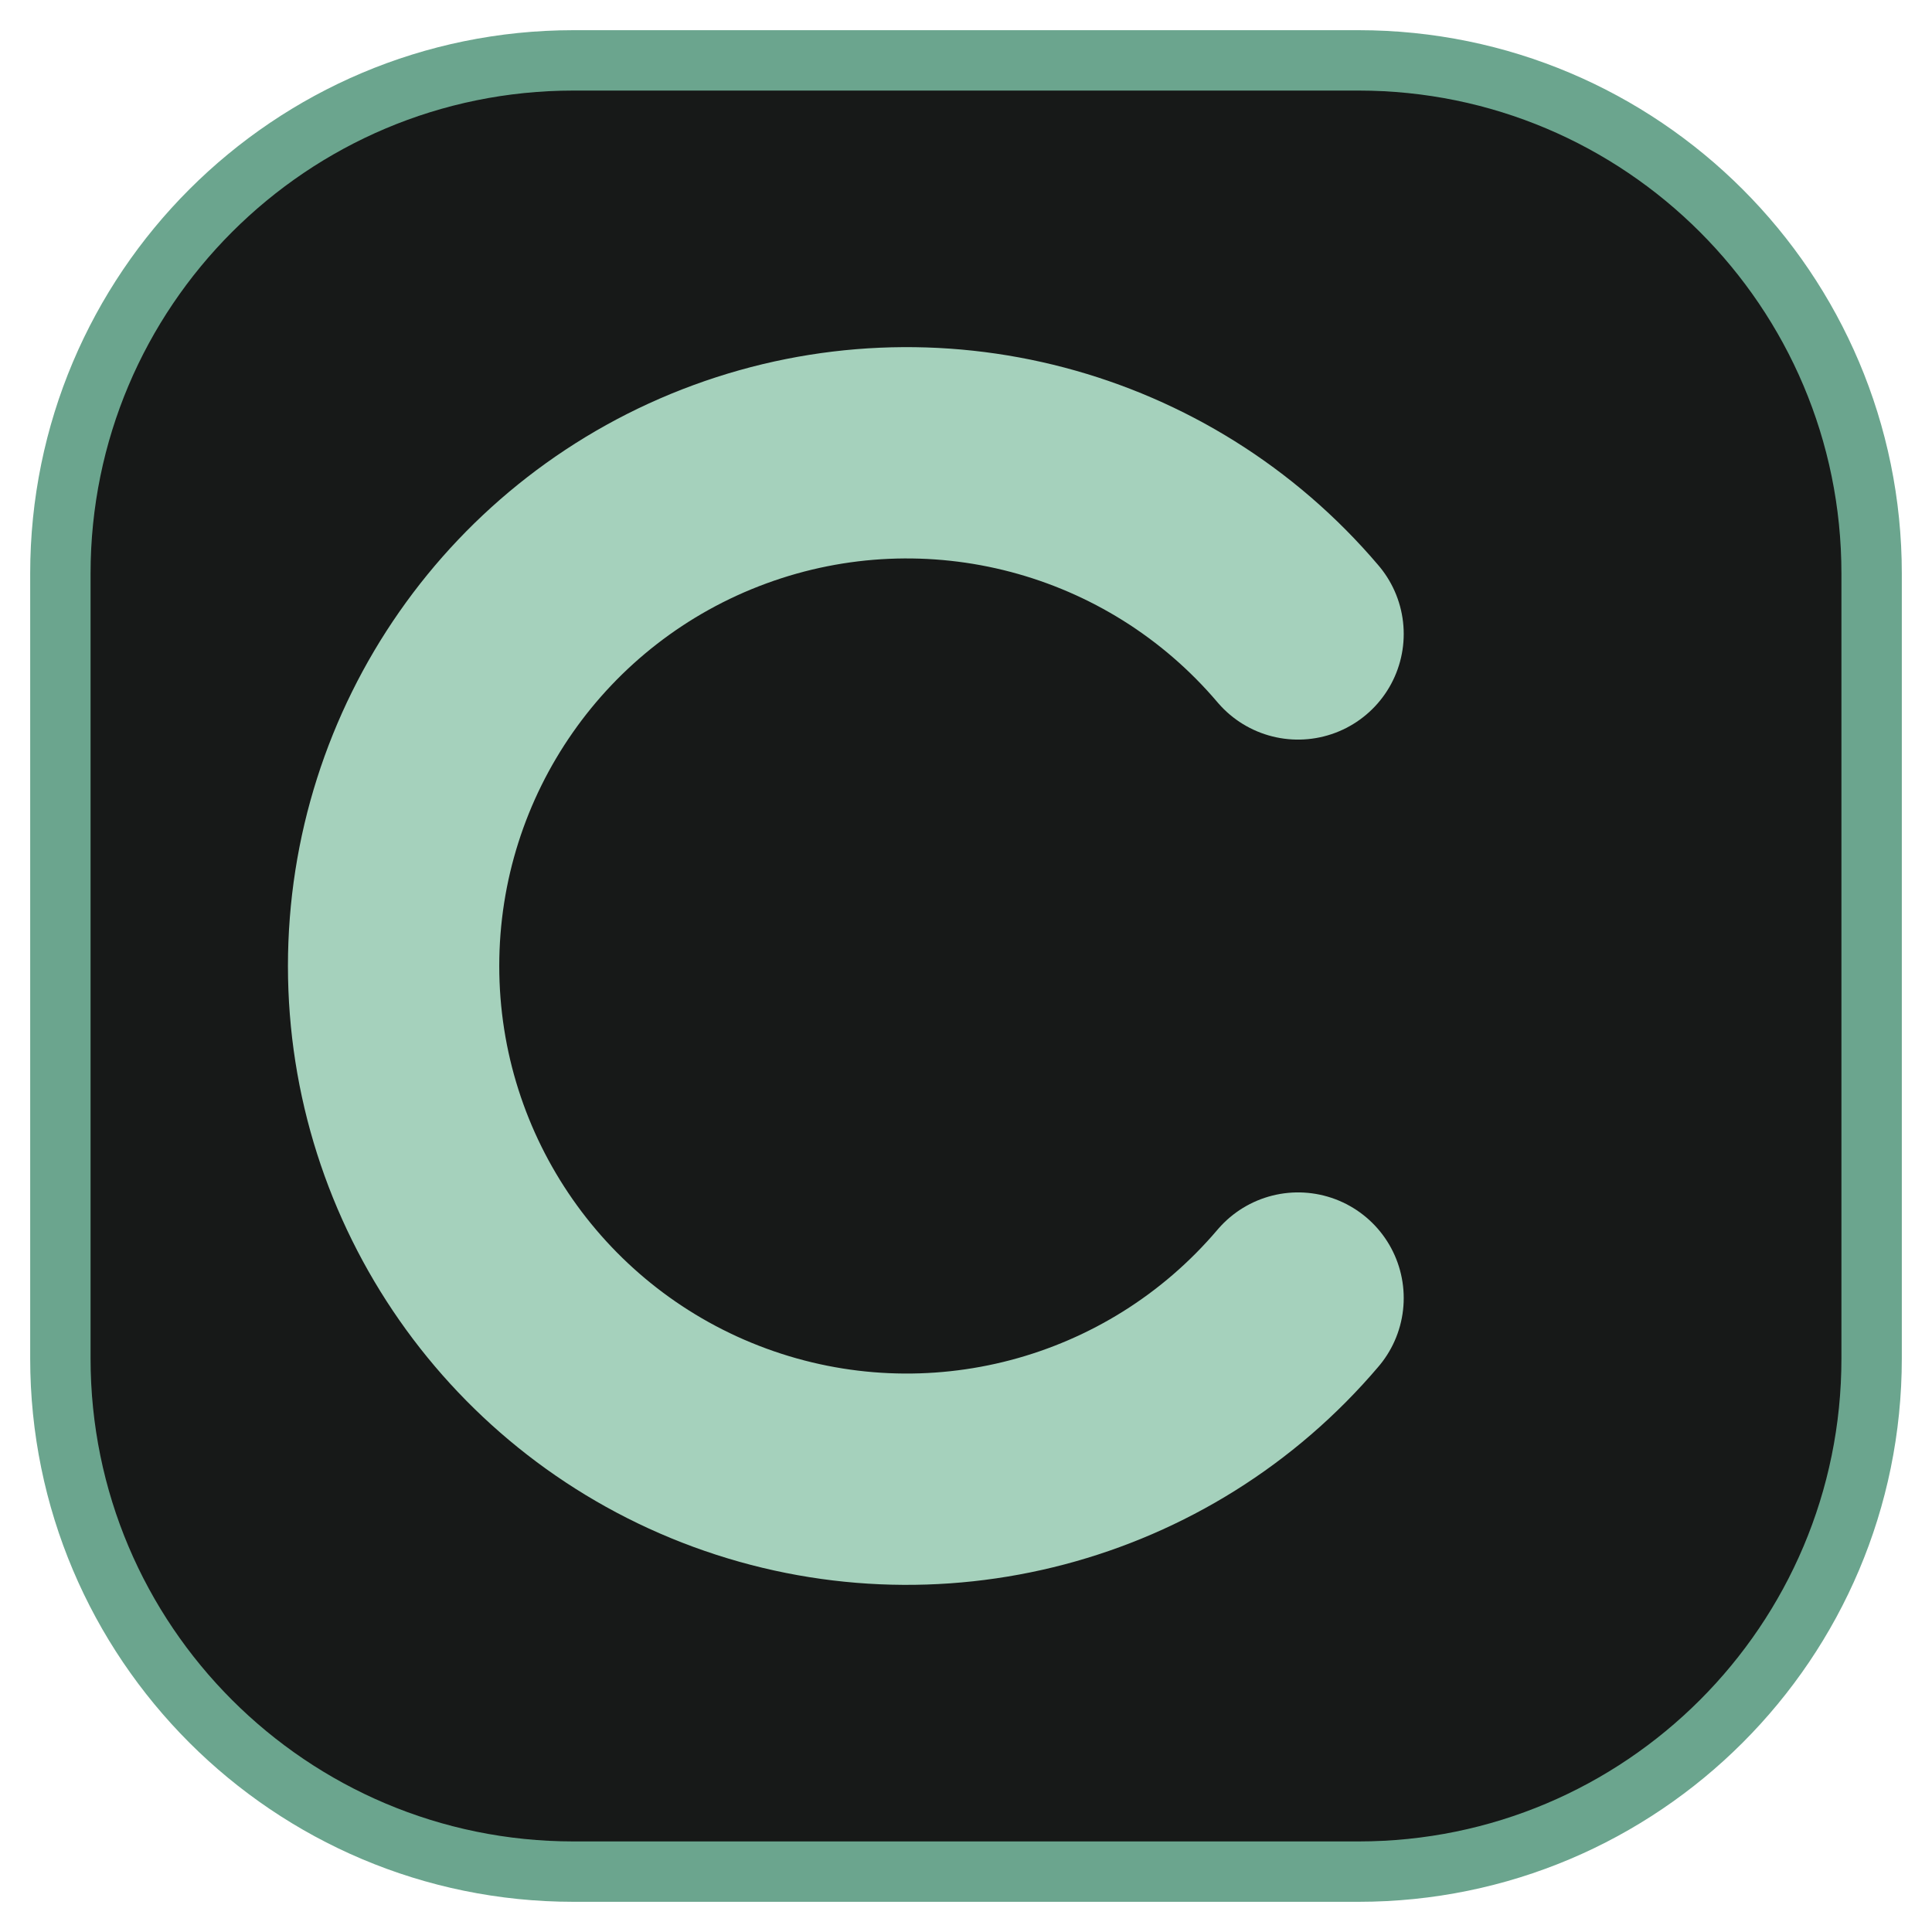
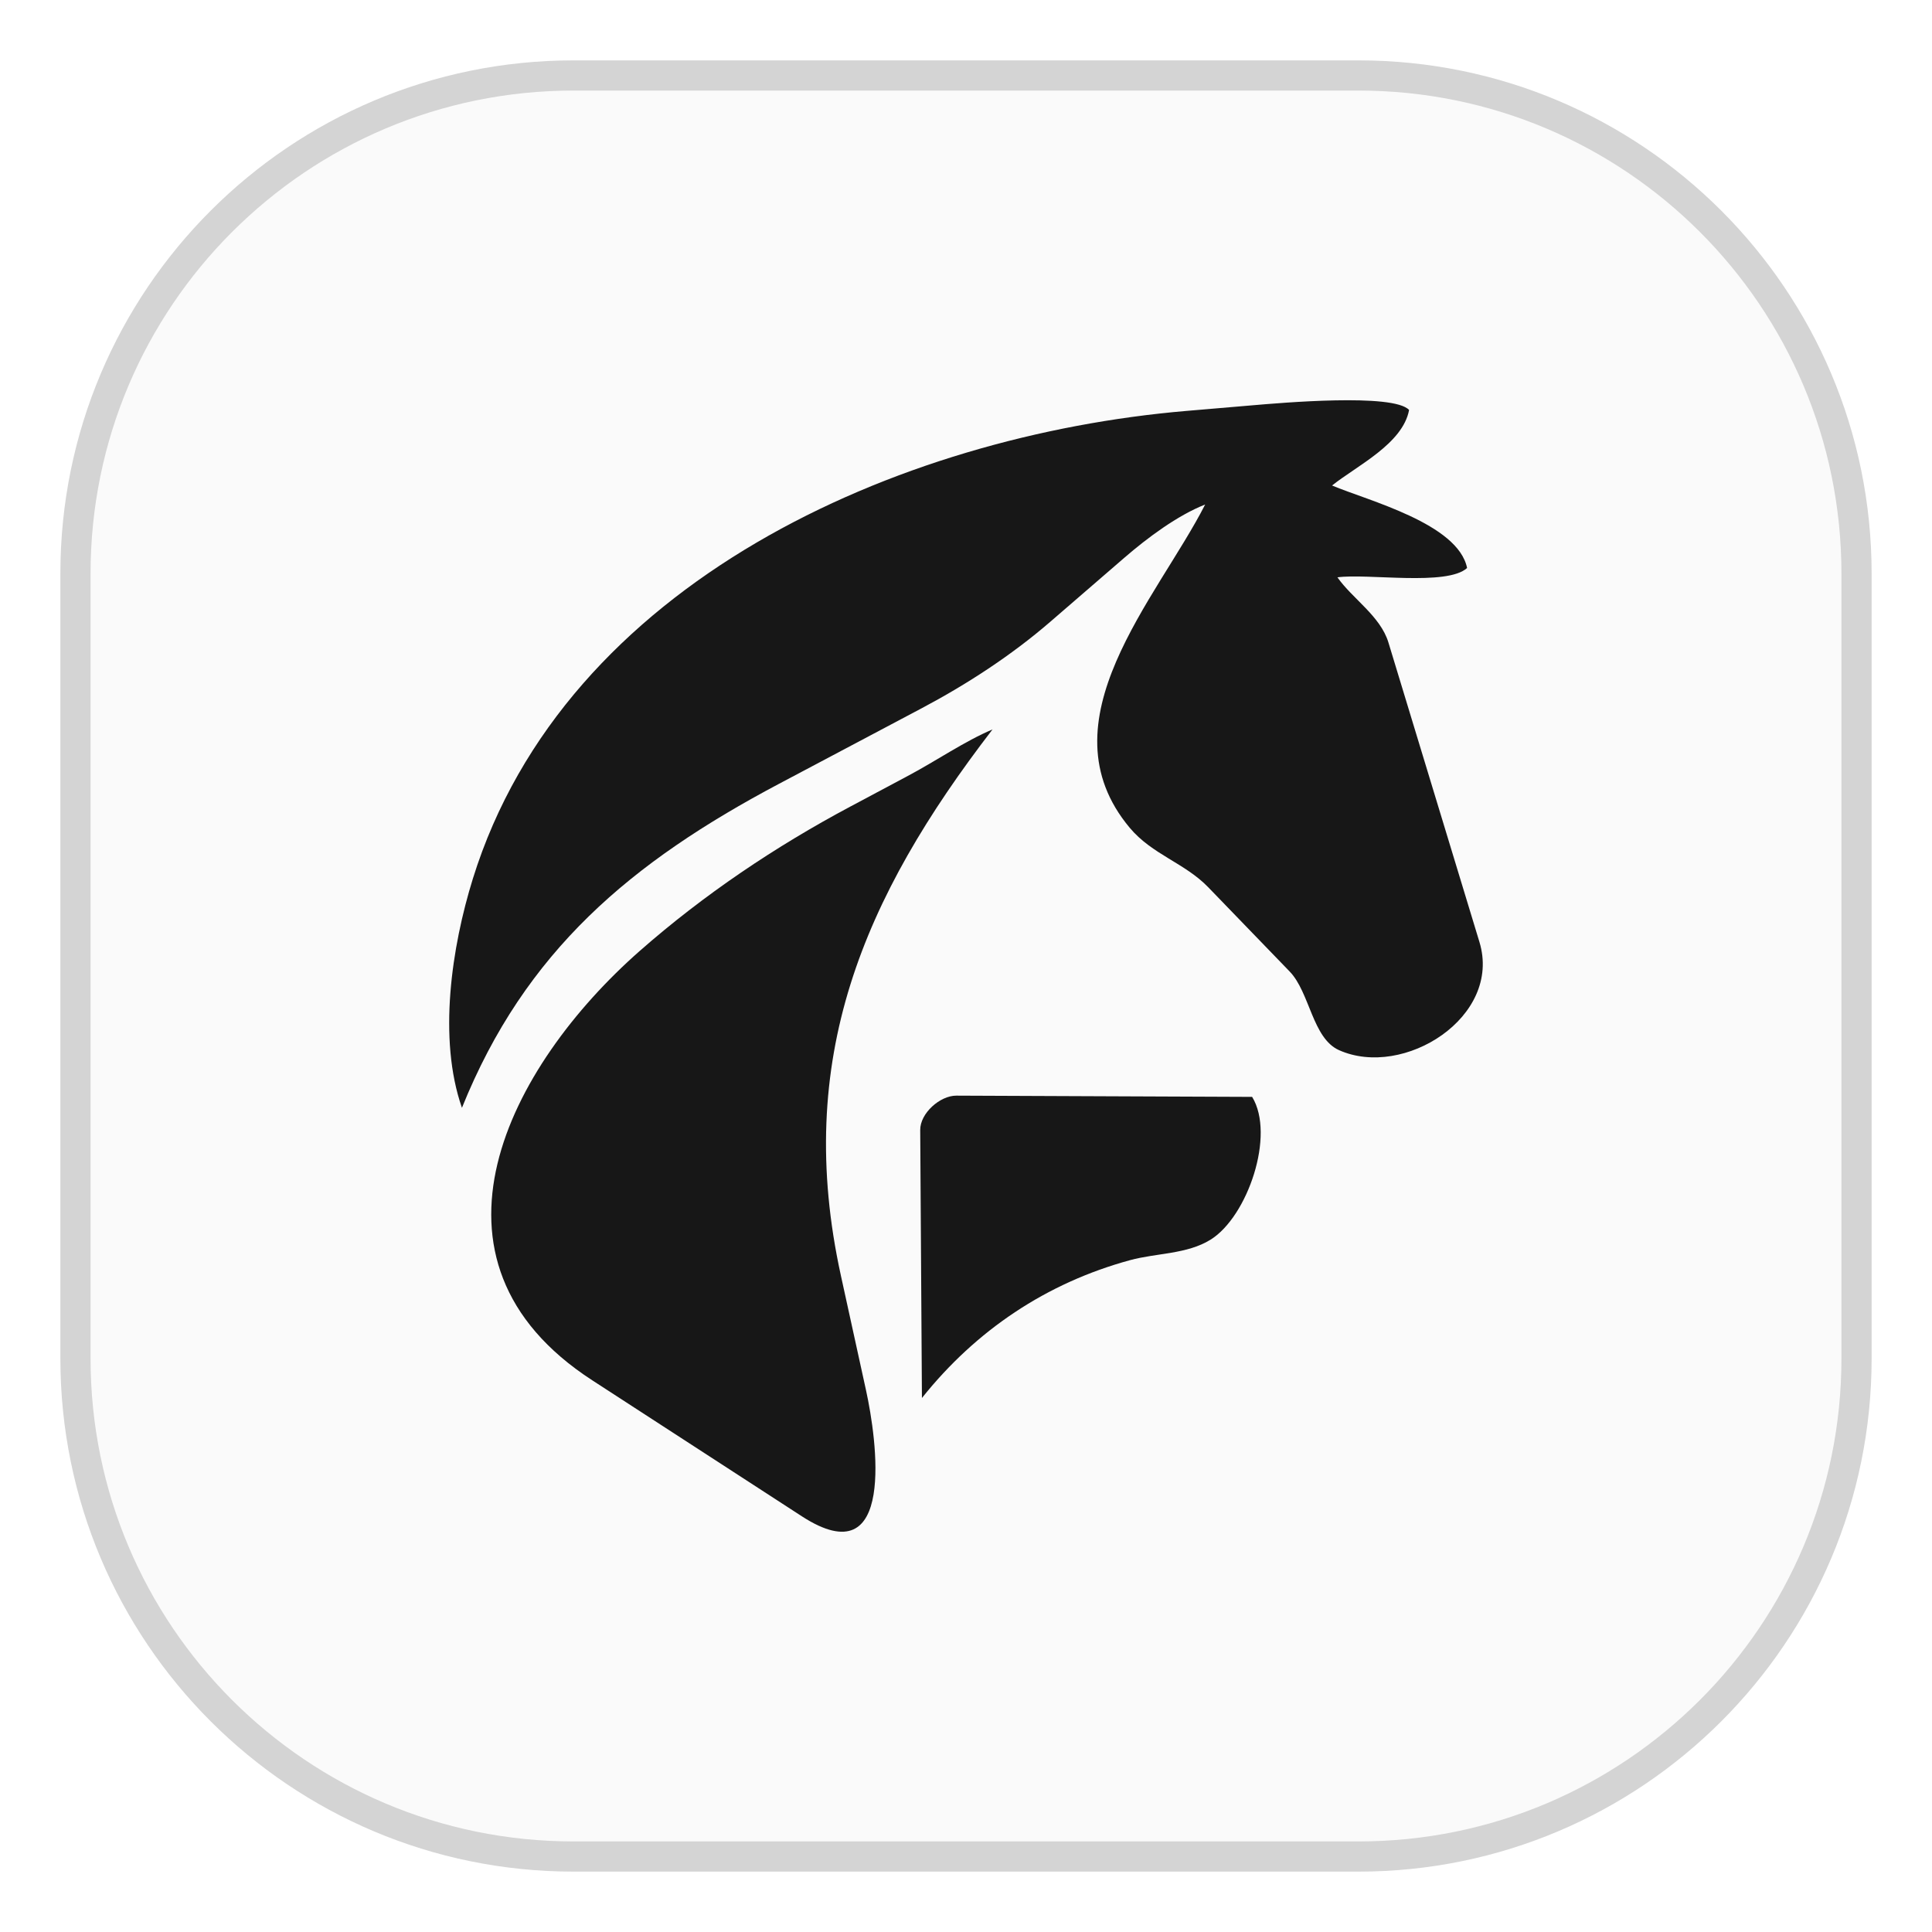
<svg xmlns="http://www.w3.org/2000/svg" width="512" height="512" viewBox="0 0 64 64">
-   <rect x="2" y="2" width="60" height="60" rx="17" fill="#171918" stroke="#6ba58e" stroke-width="2" />
-   <path d="M43 21a17 17 0 1 0 0 22" fill="none" stroke="#a5d1bc" stroke-width="7" stroke-linecap="round" />
+   <rect x="2.5" y="2.5" width="59" height="59" rx="16.5" fill="#fafafa" stroke="#d4d4d4" />
+   <g transform="translate(13.621 12.000) scale(0.026223)" fill="#171717">
+     <path d="M1062.84 54.38L979.16 61.5C615.88 92.46 194.56 277.46 77.92 652.38C51.16 738.46 33.56 854.42 64.12 941.82C143.96 743.7 277.72 631.58 464.8 532.46L644.88 437.1C702.04 406.82 758.08 370.38 807.04 328.1L900.8 247.06C930.2 221.66 968 193.5 1003 179.7C942.56 298.38 795.44 453.78 907.68 588.06C936 621.94 977.16 632.46 1006.88 663.22L1109.76 769.66C1135.28 796.06 1138.4 853.94 1172.08 868.98C1253.84 905.54 1378.24 827.02 1349.48 732.38L1234.48 353.94C1224.32 320.58 1188.88 298.58 1170.08 271.7C1208.08 266.46 1308.52 283.1 1333.88 259.9C1322.48 203.78 1208.56 174.78 1163.28 155.7C1194.48 130.78 1252.68 103.06 1260.6 60.26C1240.8 38.82 1098.04 51.38 1062.84 54.38Z" />
+     <path d="M628.72 521.86L554.88 561.22C459.96 611.82 369.76 672.46 288.68 743.7C123.44 889.06 -5.2 1134.3 228.68 1286.02L493.4 1457.78C613.52 1535.7 588.04 1359.94 574.56 1298.58L542.92 1154.22C482.88 880.5 570.96 676.22 734.36 463.86C699.76 478.42 663.56 503.3 628.72 521.86Z" />
+     <path d="M643.04 969.9L645.2 1308.42C713.52 1222.78 802.56 1163.06 908.08 1134.3C941.44 1125.18 980.08 1126.94 1009.92 1108.34C1056.6 1079.26 1091.88 976.18 1062.32 928.02L688.64 926.46C668.16 926.38 642.88 948.62 643.04 969.9Z" />
+   </g>
</svg>
